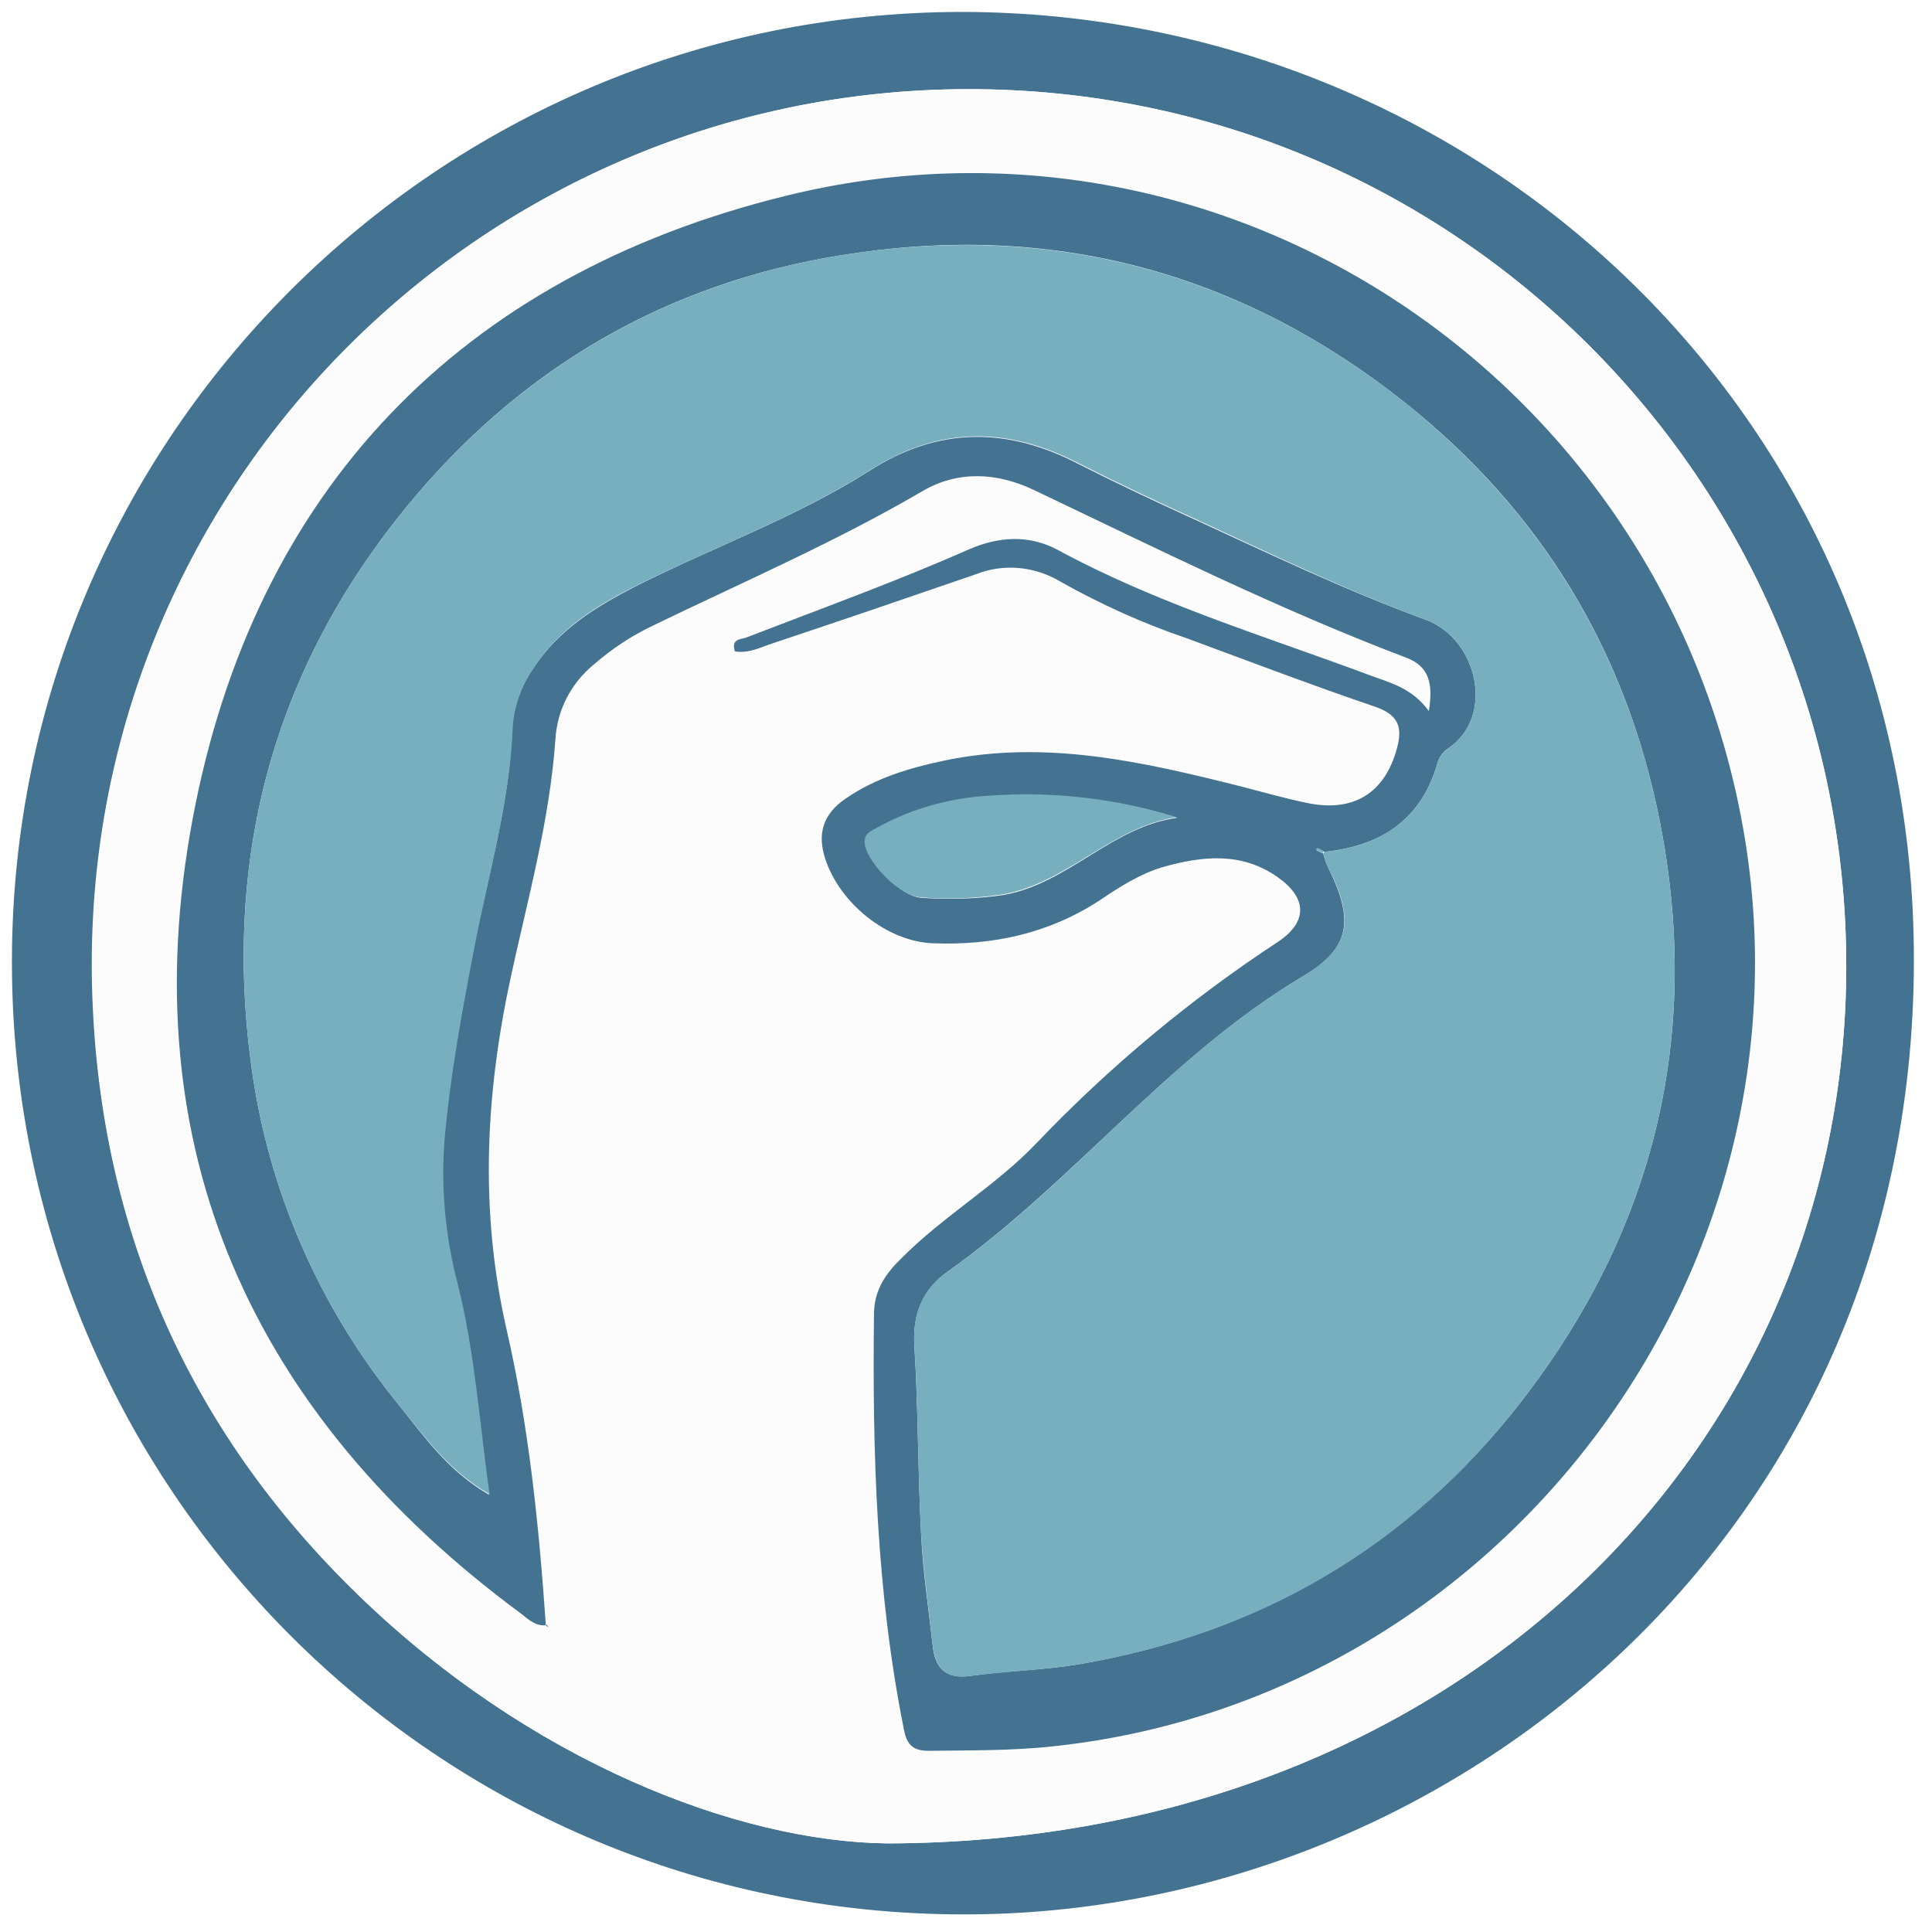
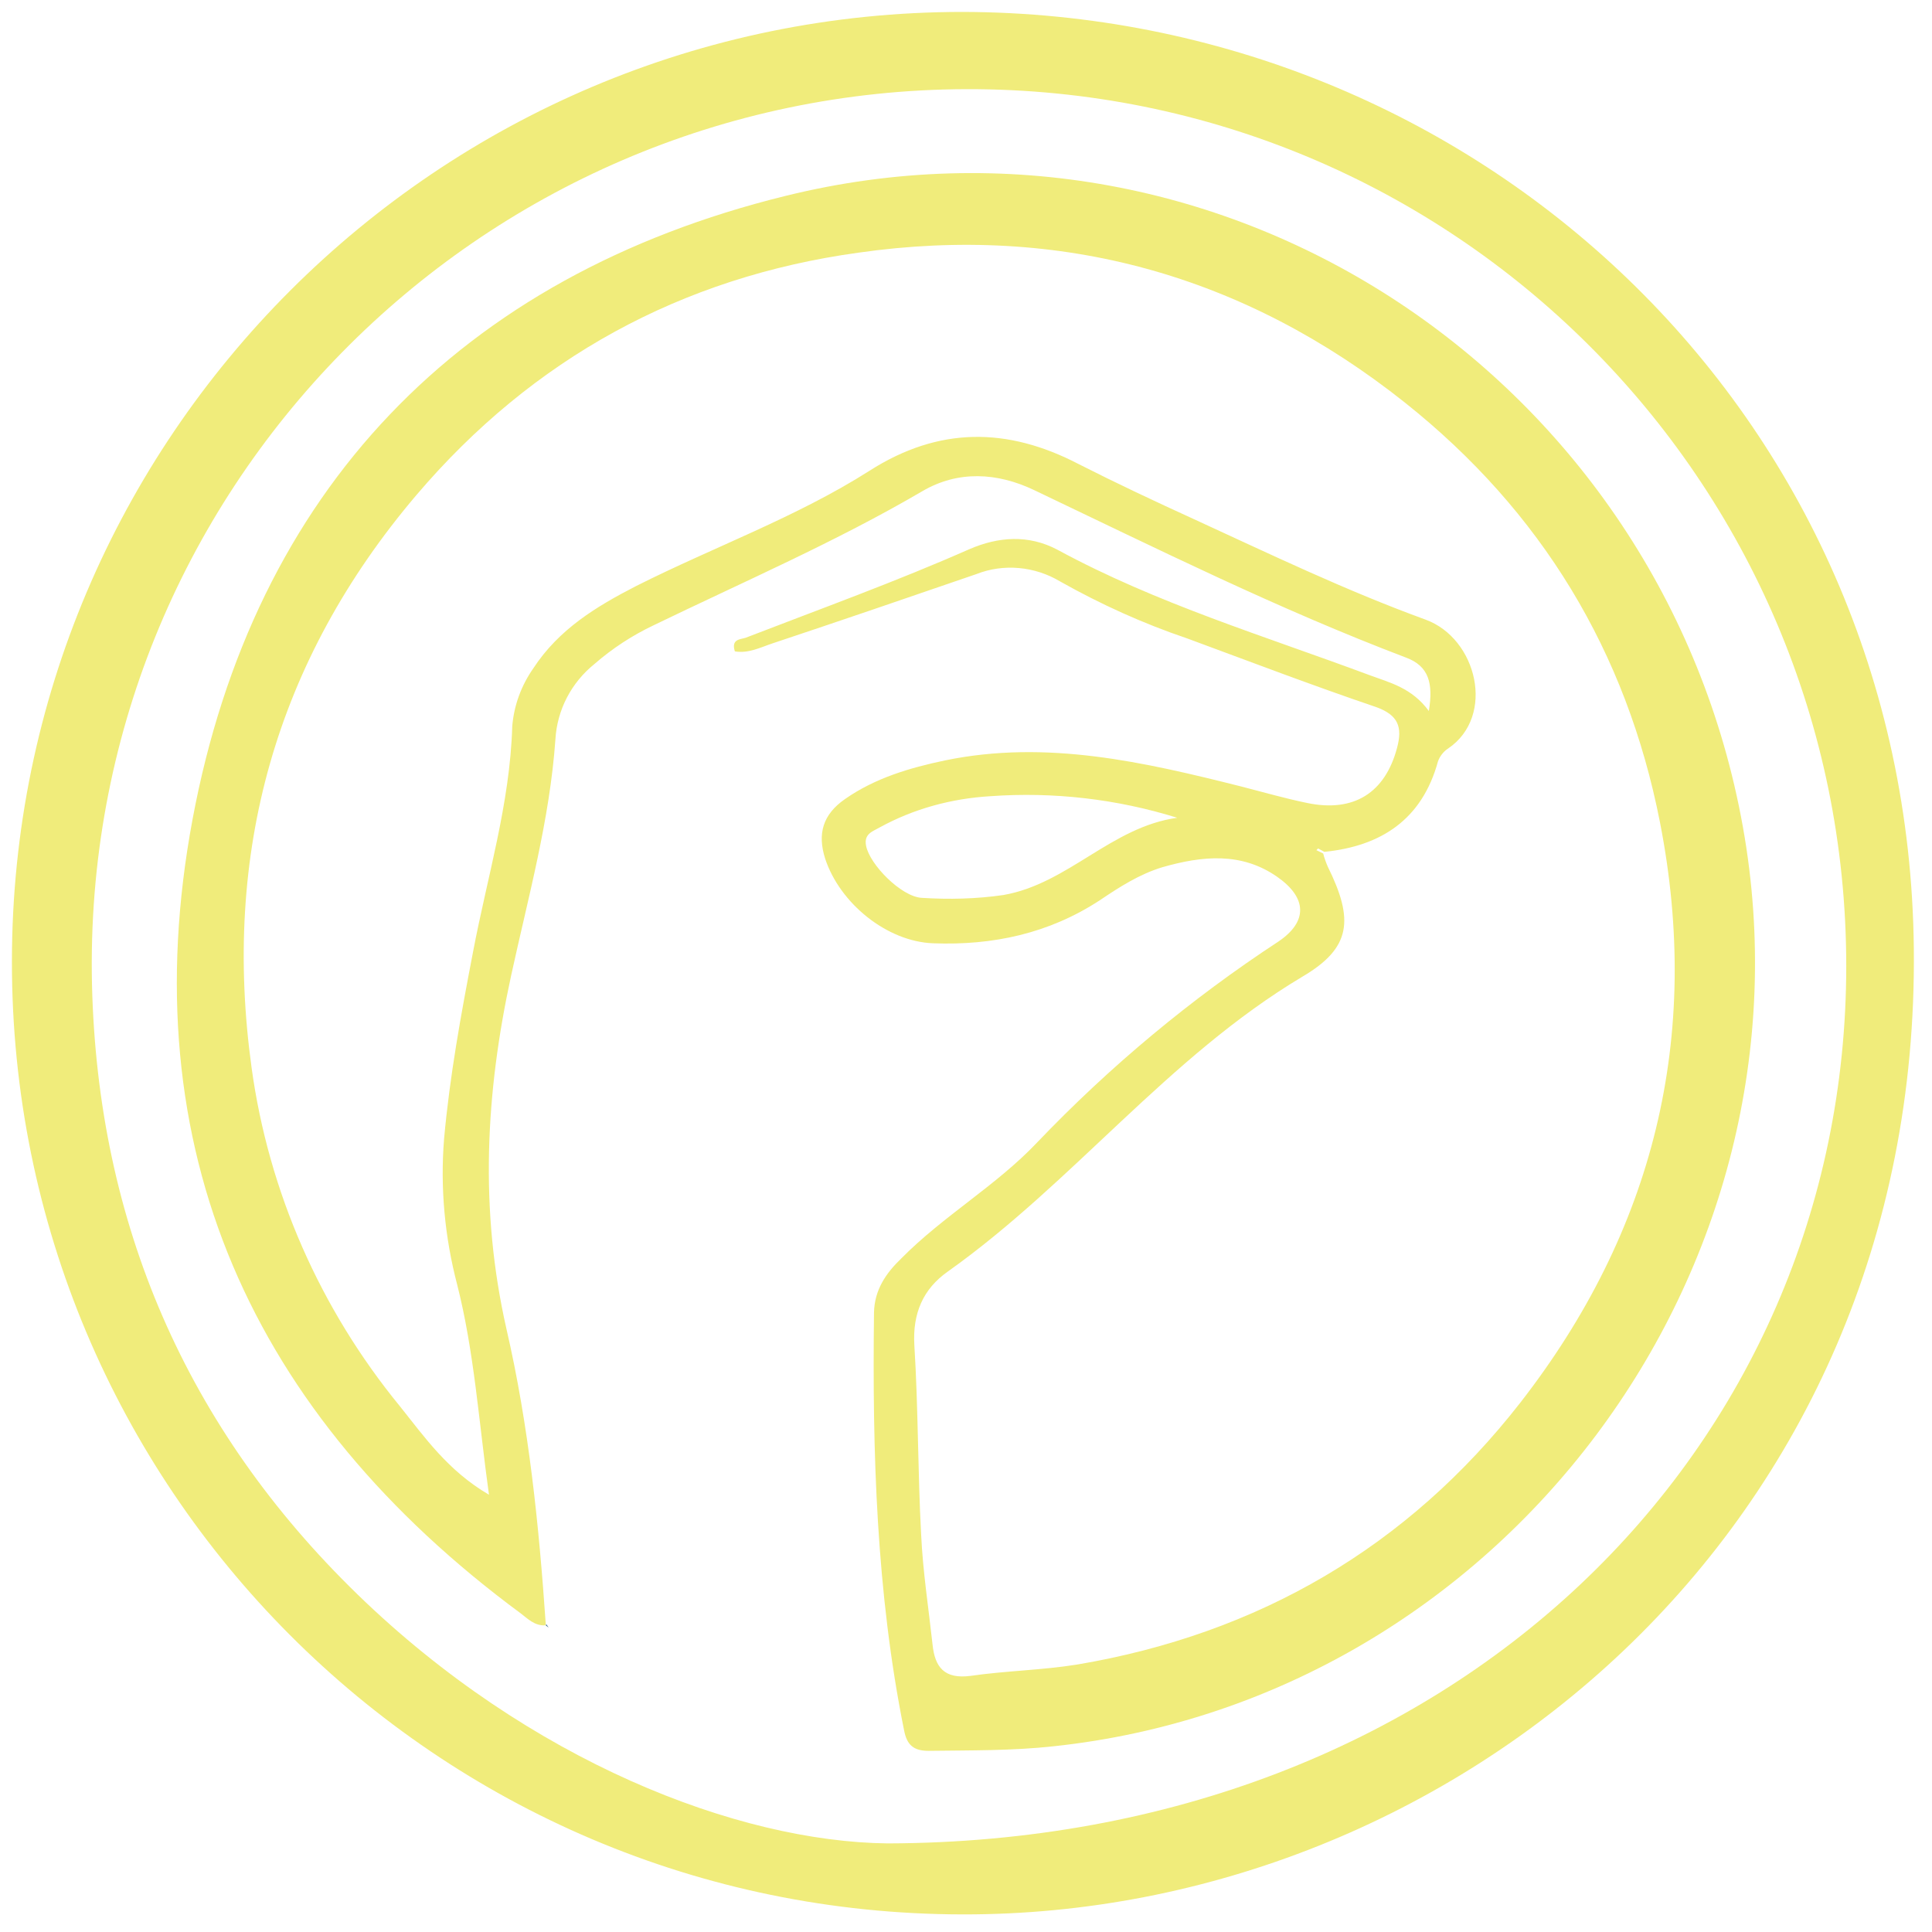
- <svg xmlns="http://www.w3.org/2000/svg" id="lizard" viewBox="0 0 340.1 340.2">
-   <style>.st0{fill:#447391}.st1{fill:#fcfcfd}.st2{fill:#77afbf}</style>
-   <path class="st0" d="M169.5 2.1C259.6 2.3 336 72.4 337 167c1.1 102.5-81.3 170.3-167.5 170.1C76.9 337 2 261.9 2.1 169.3c0-92.2 75-167.2 167.4-167.2zm-13.2 322.5c100-.3 168.8-69.6 168.8-154.5 0-85.6-69.4-154.6-154.9-154.4-85.9.2-156 70.8-154 157.7 1 42 16.6 78.1 46.8 107.4s66.8 43.5 93.3 43.8z" />
-   <path class="st1" d="M156.3 324.6c-26.5-.3-63.1-14.5-93.2-43.8s-45.9-65.4-46.8-107.4c-2-86.9 68-157.5 154-157.7 85.4-.2 154.8 68.8 154.8 154.4 0 84.9-68.8 154.2-168.8 154.5zM96 286.2l.5.4-.4-.6c-1.1-17.5-3-34.9-6.9-51.9-4.9-21.1-3.7-41.5.8-62.3 3-13.8 6.8-27.5 7.8-41.6.4-5.2 2.9-10 6.9-13.3 3.2-2.7 6.7-5 10.4-6.8 15.8-7.7 32-14.7 47.3-23.6 6.3-3.7 13.2-3.3 19.7-.2 21.6 10.4 43.1 21 65.5 29.5 4 1.5 4.9 4.6 4 9.4-3.1-4.1-6.9-4.9-10.4-6.3-18.5-7-37.5-12.7-55-22.1-5-2.7-10.3-2.4-15.5-.1-13 5.7-26.3 10.5-39.4 15.6-.9.3-2.6.3-1.9 2.4 2.3.4 4.4-.7 6.6-1.4 12-4 23.9-8.1 35.9-12.2 4.9-1.9 10.4-1.4 14.8 1.3 7.1 4 14.5 7.4 22.3 10 11.1 4 22.2 8.2 33.3 12.1 3.9 1.4 4.7 3.5 3.7 7.2-2.1 7.9-7.6 11.5-15.8 9.7-3.9-.8-7.7-2-11.6-2.9-17.2-4.3-34.4-8.3-52.2-4.6-6.2 1.3-12.3 3.1-17.6 6.8-3.8 2.6-4.9 6.1-3.5 10.5 2.5 7.8 10.8 14.5 19 14.9 10.5.4 20.5-1.7 29.4-7.6 3.5-2.3 7-4.6 11-5.8 6.9-2 13.8-2.7 20.2 1.7 5.3 3.7 5.5 7.9.2 11.4-15.5 10.1-29.7 22-42.5 35.4-7.2 7.6-16.5 12.9-23.9 20.4-2.7 2.7-4.7 5.6-4.8 9.5-.3 24.7.4 49.3 5.3 73.6.5 2.6 1.7 3.6 4.3 3.6 7.3-.1 14.6 0 22-.8 79-8.4 135.5-83.6 121.4-161.9-14-78.8-90.9-130.3-168.5-111.1C81 48.6 44.6 86.2 33.8 144.2s10.4 104.9 57.8 139.9c1.3.9 2.5 2.2 4.4 2.1z" />
-   <path class="st0" d="M96 286.2c-1.9.1-3.1-1.2-4.3-2.1-47.4-35-68.6-81.9-57.8-139.8S81 48.6 138.3 34.5c77.6-19.2 154.5 32.4 168.6 111.1 14 78.2-42.5 153.5-121.4 161.9-7.3.8-14.6.7-22 .8-2.6 0-3.8-1-4.3-3.6-4.9-24.3-5.6-48.9-5.3-73.6.1-4 2.1-6.9 4.8-9.5 7.4-7.5 16.7-12.8 23.9-20.4 12.8-13.4 27.1-25.3 42.5-35.4 5.2-3.5 5.1-7.7-.2-11.4-6.3-4.4-13.2-3.7-20.2-1.7-4 1.2-7.6 3.5-11 5.8-9 5.9-18.9 8-29.4 7.6-8.1-.3-16.4-7-19-14.9-1.4-4.4-.4-7.8 3.5-10.5 5.3-3.7 11.4-5.5 17.6-6.8 17.9-3.7 35.1.3 52.2 4.6 3.9 1 7.7 2.1 11.6 2.9 8.2 1.7 13.7-1.8 15.8-9.7 1-3.7.2-5.8-3.7-7.2-11.2-3.8-22.2-8-33.3-12.1-7.7-2.6-15.2-6-22.3-10-4.5-2.7-10-3.2-14.8-1.3-11.9 4.1-23.9 8.2-35.9 12.2-2.1.7-4.2 1.8-6.6 1.4-.7-2.2 1-2.1 1.9-2.4 13.2-5.1 26.5-9.9 39.4-15.6 5.1-2.2 10.4-2.6 15.5.1 17.5 9.5 36.5 15.2 55 22.1 3.5 1.3 7.4 2.2 10.4 6.3.8-4.9 0-7.9-4-9.4-22.4-8.5-43.9-19.2-65.5-29.5-6.5-3.1-13.4-3.5-19.7.2-15.2 8.9-31.4 15.9-47.3 23.6-3.8 1.8-7.3 4.1-10.4 6.8-4.1 3.3-6.6 8.1-6.9 13.3-1 14.2-4.8 27.8-7.8 41.6-4.5 20.7-5.6 41.2-.8 62.3 3.9 16.9 5.7 34.4 6.9 51.9l-.1.2zM233.2 150c-.4-.2-.7-.4-1.1-.6l-.3.3 1.2.6c.2.8.5 1.6.8 2.3 4.6 9.3 4.2 14.3-4.5 19.4-23.6 14.1-40.3 36.2-62.4 51.9-4.4 3.1-6.2 7.4-5.9 12.9.7 11.1.6 22.3 1.2 33.4.3 6.5 1.3 12.9 2 19.3.4 4.1 2.1 6.2 6.7 5.6 6.2-.9 12.6-1 18.8-2 31.9-5.4 58.2-20.7 78-46.1 23.5-30.2 32-64.4 24.6-102.2-5.9-30.1-20.9-54.8-44.9-73.9-28.3-22.5-60.7-31.5-96.3-26.4-31.1 4.3-57.3 18.6-77.8 42.7-24.8 29.2-34.2 63.1-29 100.8 3 21.9 12.1 42.5 26.1 59.6 4.4 5.5 8.5 11.4 15.7 15.6-1.8-13-2.6-25.2-5.6-37-2.2-8.4-3-17.1-2.3-25.7 1-11.1 3-22 5.1-32.9 2.5-13.2 6.5-26.1 6.9-39.7.3-3.7 1.6-7.2 3.7-10.2 4.5-6.9 11.1-10.9 18.1-14.5 13.7-6.9 28.2-12.1 41.1-20.3 12.2-7.8 24.3-7.7 36.8-1.2 6.7 3.4 13.5 6.6 20.3 9.7 13.5 6.2 26.8 12.6 40.8 17.7 9.1 3.3 12.4 17 4 22.7-.8.5-1.5 1.4-1.8 2.3-2.8 10.2-10 14.9-20 15.9zm-25.9-6c-10.6-3.3-21.8-4.6-32.9-3.8-6.8.4-13.5 2.2-19.5 5.5-1.2.7-2.8 1.1-2.4 3.2.6 3.3 6.2 9 9.8 9.2 4.8.3 9.6.2 14.4-.5 11.4-2 19-12 30.6-13.6z" />
-   <path class="st0" d="M96.2 286l.4.6-.5-.4.1-.2z" />
-   <path class="st2" d="M233.2 150c10-1 17.2-5.7 20-15.9.3-.9 1-1.7 1.8-2.3 8.4-5.7 5.1-19.4-4-22.7-13.9-5.1-27.2-11.6-40.7-17.8-6.8-3.1-13.6-6.3-20.3-9.7-12.6-6.5-24.6-6.6-36.8 1.2-12.9 8.2-27.4 13.5-41.1 20.3-7 3.5-13.7 7.6-18.1 14.5-2.1 3-3.4 6.5-3.7 10.2-.5 13.6-4.4 26.5-6.9 39.7-2.1 10.9-4.1 21.9-5.1 32.9-.7 8.6.1 17.3 2.3 25.7 3 11.9 3.8 24.1 5.6 37C79 259 74.8 253 70.4 247.6c-14-17.1-23.1-37.7-26.1-59.6-5.2-37.7 4.2-71.6 29-100.8 20.5-24.1 46.8-38.4 77.8-42.7 35.6-5 68 3.9 96.3 26.4 23.9 19.1 39 43.8 44.9 73.9 7.4 37.8-1.1 72-24.6 102.2-19.8 25.5-46.1 40.8-78 46.1-6.2 1-12.5 1.2-18.8 2-4.6.7-6.2-1.5-6.7-5.6-.7-6.4-1.6-12.9-2-19.3-.6-11.1-.5-22.3-1.2-33.4-.3-5.6 1.5-9.8 5.9-12.9 22.2-15.7 38.8-37.9 62.4-51.9 8.7-5.2 9.2-10.2 4.5-19.4-.3-.8-.6-1.5-.8-2.3l.2-.3z" />
-   <path class="st2" d="M207.2 143.9c-11.5 1.7-19.2 11.6-30.7 13.6-4.8.7-9.6.9-14.4.5-3.6-.2-9.2-5.9-9.8-9.2-.4-2.1 1.2-2.5 2.4-3.2 6-3.3 12.7-5.1 19.5-5.5 11.3-.8 22.4.5 33 3.8zm25.7 6.3l-1.2-.6c.1-.1.2-.3.3-.3.4.2.8.4 1.1.6l-.2.3z" />
+ <svg xmlns="http://www.w3.org/2000/svg" version="1.1" id="lizard" x="0px" y="0px" viewBox="0 0 340.1 340.2" style="enable-background:new 0 0 340.1 340.2;" xml:space="preserve">
+   <style type="text/css">
+ 	.st0{fill:#F0EC7B;}
+ 	.st1{fill:#447391;}
+ </style>
+   <g>
+     <path class="st0" d="M169.5,2.1C259.6,2.3,336,72.4,337,167c1.1,102.5-81.3,170.3-167.5,170.1C76.9,337,2,261.9,2.1,169.3   C2.1,77.1,77.1,2.1,169.5,2.1z M156.3,324.6c100-0.3,168.8-69.6,168.8-154.5c0-85.6-69.4-154.6-154.9-154.4   c-85.9,0.2-156,70.8-154,157.7c1,42,16.6,78.1,46.8,107.4S129.8,324.3,156.3,324.6L156.3,324.6z" />
+     <path class="st0" d="M96,286.2c-1.9,0.1-3.1-1.2-4.3-2.1c-47.4-35-68.6-81.9-57.8-139.8S81,48.6,138.3,34.5   c77.6-19.2,154.5,32.4,168.6,111.1c14,78.2-42.5,153.5-121.4,161.9c-7.3,0.8-14.6,0.7-22,0.8c-2.6,0-3.8-1-4.3-3.6   c-4.9-24.3-5.6-48.9-5.3-73.6c0.1-4,2.1-6.9,4.8-9.5c7.4-7.5,16.7-12.8,23.9-20.4c12.8-13.4,27.1-25.3,42.5-35.4   c5.2-3.5,5.1-7.7-0.2-11.4c-6.3-4.4-13.2-3.7-20.2-1.7c-4,1.2-7.6,3.5-11,5.8c-9,5.9-18.9,8-29.4,7.6c-8.1-0.3-16.4-7-19-14.9   c-1.4-4.4-0.4-7.8,3.5-10.5c5.3-3.7,11.4-5.5,17.6-6.8c17.9-3.7,35.1,0.3,52.2,4.6c3.9,1,7.7,2.1,11.6,2.9   c8.2,1.7,13.7-1.8,15.8-9.7c1-3.7,0.2-5.8-3.7-7.2c-11.2-3.8-22.2-8-33.3-12.1c-7.7-2.6-15.2-6-22.3-10c-4.5-2.7-10-3.2-14.8-1.3   c-11.9,4.1-23.9,8.2-35.9,12.2c-2.1,0.7-4.2,1.8-6.6,1.4c-0.7-2.2,1-2.1,1.9-2.4c13.2-5.1,26.5-9.9,39.4-15.6   c5.1-2.2,10.4-2.6,15.5,0.1c17.5,9.5,36.5,15.2,55,22.1c3.5,1.3,7.4,2.2,10.4,6.3c0.8-4.9,0-7.9-4-9.4   c-22.4-8.5-43.9-19.2-65.5-29.5c-6.5-3.1-13.4-3.5-19.7,0.2c-15.2,8.9-31.4,15.9-47.3,23.6c-3.8,1.8-7.3,4.1-10.4,6.8   c-4.1,3.3-6.6,8.1-6.9,13.3c-1,14.2-4.8,27.8-7.8,41.6c-4.5,20.7-5.6,41.2-0.8,62.3c3.9,16.9,5.7,34.4,6.9,51.9L96,286.2L96,286.2z    M233.2,150c-0.4-0.2-0.7-0.4-1.1-0.6l-0.3,0.3l1.2,0.6c0.2,0.8,0.5,1.6,0.8,2.3c4.6,9.3,4.2,14.3-4.5,19.4   c-23.6,14.1-40.3,36.2-62.4,51.9c-4.4,3.1-6.2,7.4-5.9,12.9c0.7,11.1,0.6,22.3,1.2,33.4c0.3,6.5,1.3,12.9,2,19.3   c0.4,4.1,2.1,6.2,6.7,5.6c6.2-0.9,12.6-1,18.8-2c31.9-5.4,58.2-20.7,78-46.1c23.5-30.2,32-64.4,24.6-102.2   c-5.9-30.1-20.9-54.8-44.9-73.9c-28.3-22.5-60.7-31.5-96.3-26.4C120,48.8,93.8,63.1,73.3,87.2c-24.8,29.2-34.2,63.1-29,100.8   c3,21.9,12.1,42.5,26.1,59.6c4.4,5.5,8.5,11.4,15.7,15.6c-1.8-13-2.6-25.2-5.6-37c-2.2-8.4-3-17.1-2.3-25.7c1-11.1,3-22,5.1-32.9   c2.5-13.2,6.5-26.1,6.9-39.7c0.3-3.7,1.6-7.2,3.7-10.2c4.5-6.9,11.1-10.9,18.1-14.5c13.7-6.9,28.2-12.1,41.1-20.3   c12.2-7.8,24.3-7.7,36.8-1.2c6.7,3.4,13.5,6.6,20.3,9.7c13.5,6.2,26.8,12.6,40.8,17.7c9.1,3.3,12.4,17,4,22.7   c-0.8,0.5-1.5,1.4-1.8,2.3C250.4,144.3,243.2,149,233.2,150L233.2,150z M207.3,144c-10.6-3.3-21.8-4.6-32.9-3.8   c-6.8,0.4-13.5,2.2-19.5,5.5c-1.2,0.7-2.8,1.1-2.4,3.2c0.6,3.3,6.2,9,9.8,9.2c4.8,0.3,9.6,0.2,14.4-0.5   C188.1,155.6,195.7,145.6,207.3,144L207.3,144z" />
+   </g>
+   <path class="st1" d="M96.2,286l0.4,0.6l-0.5-0.4L96.2,286z" />
</svg>
